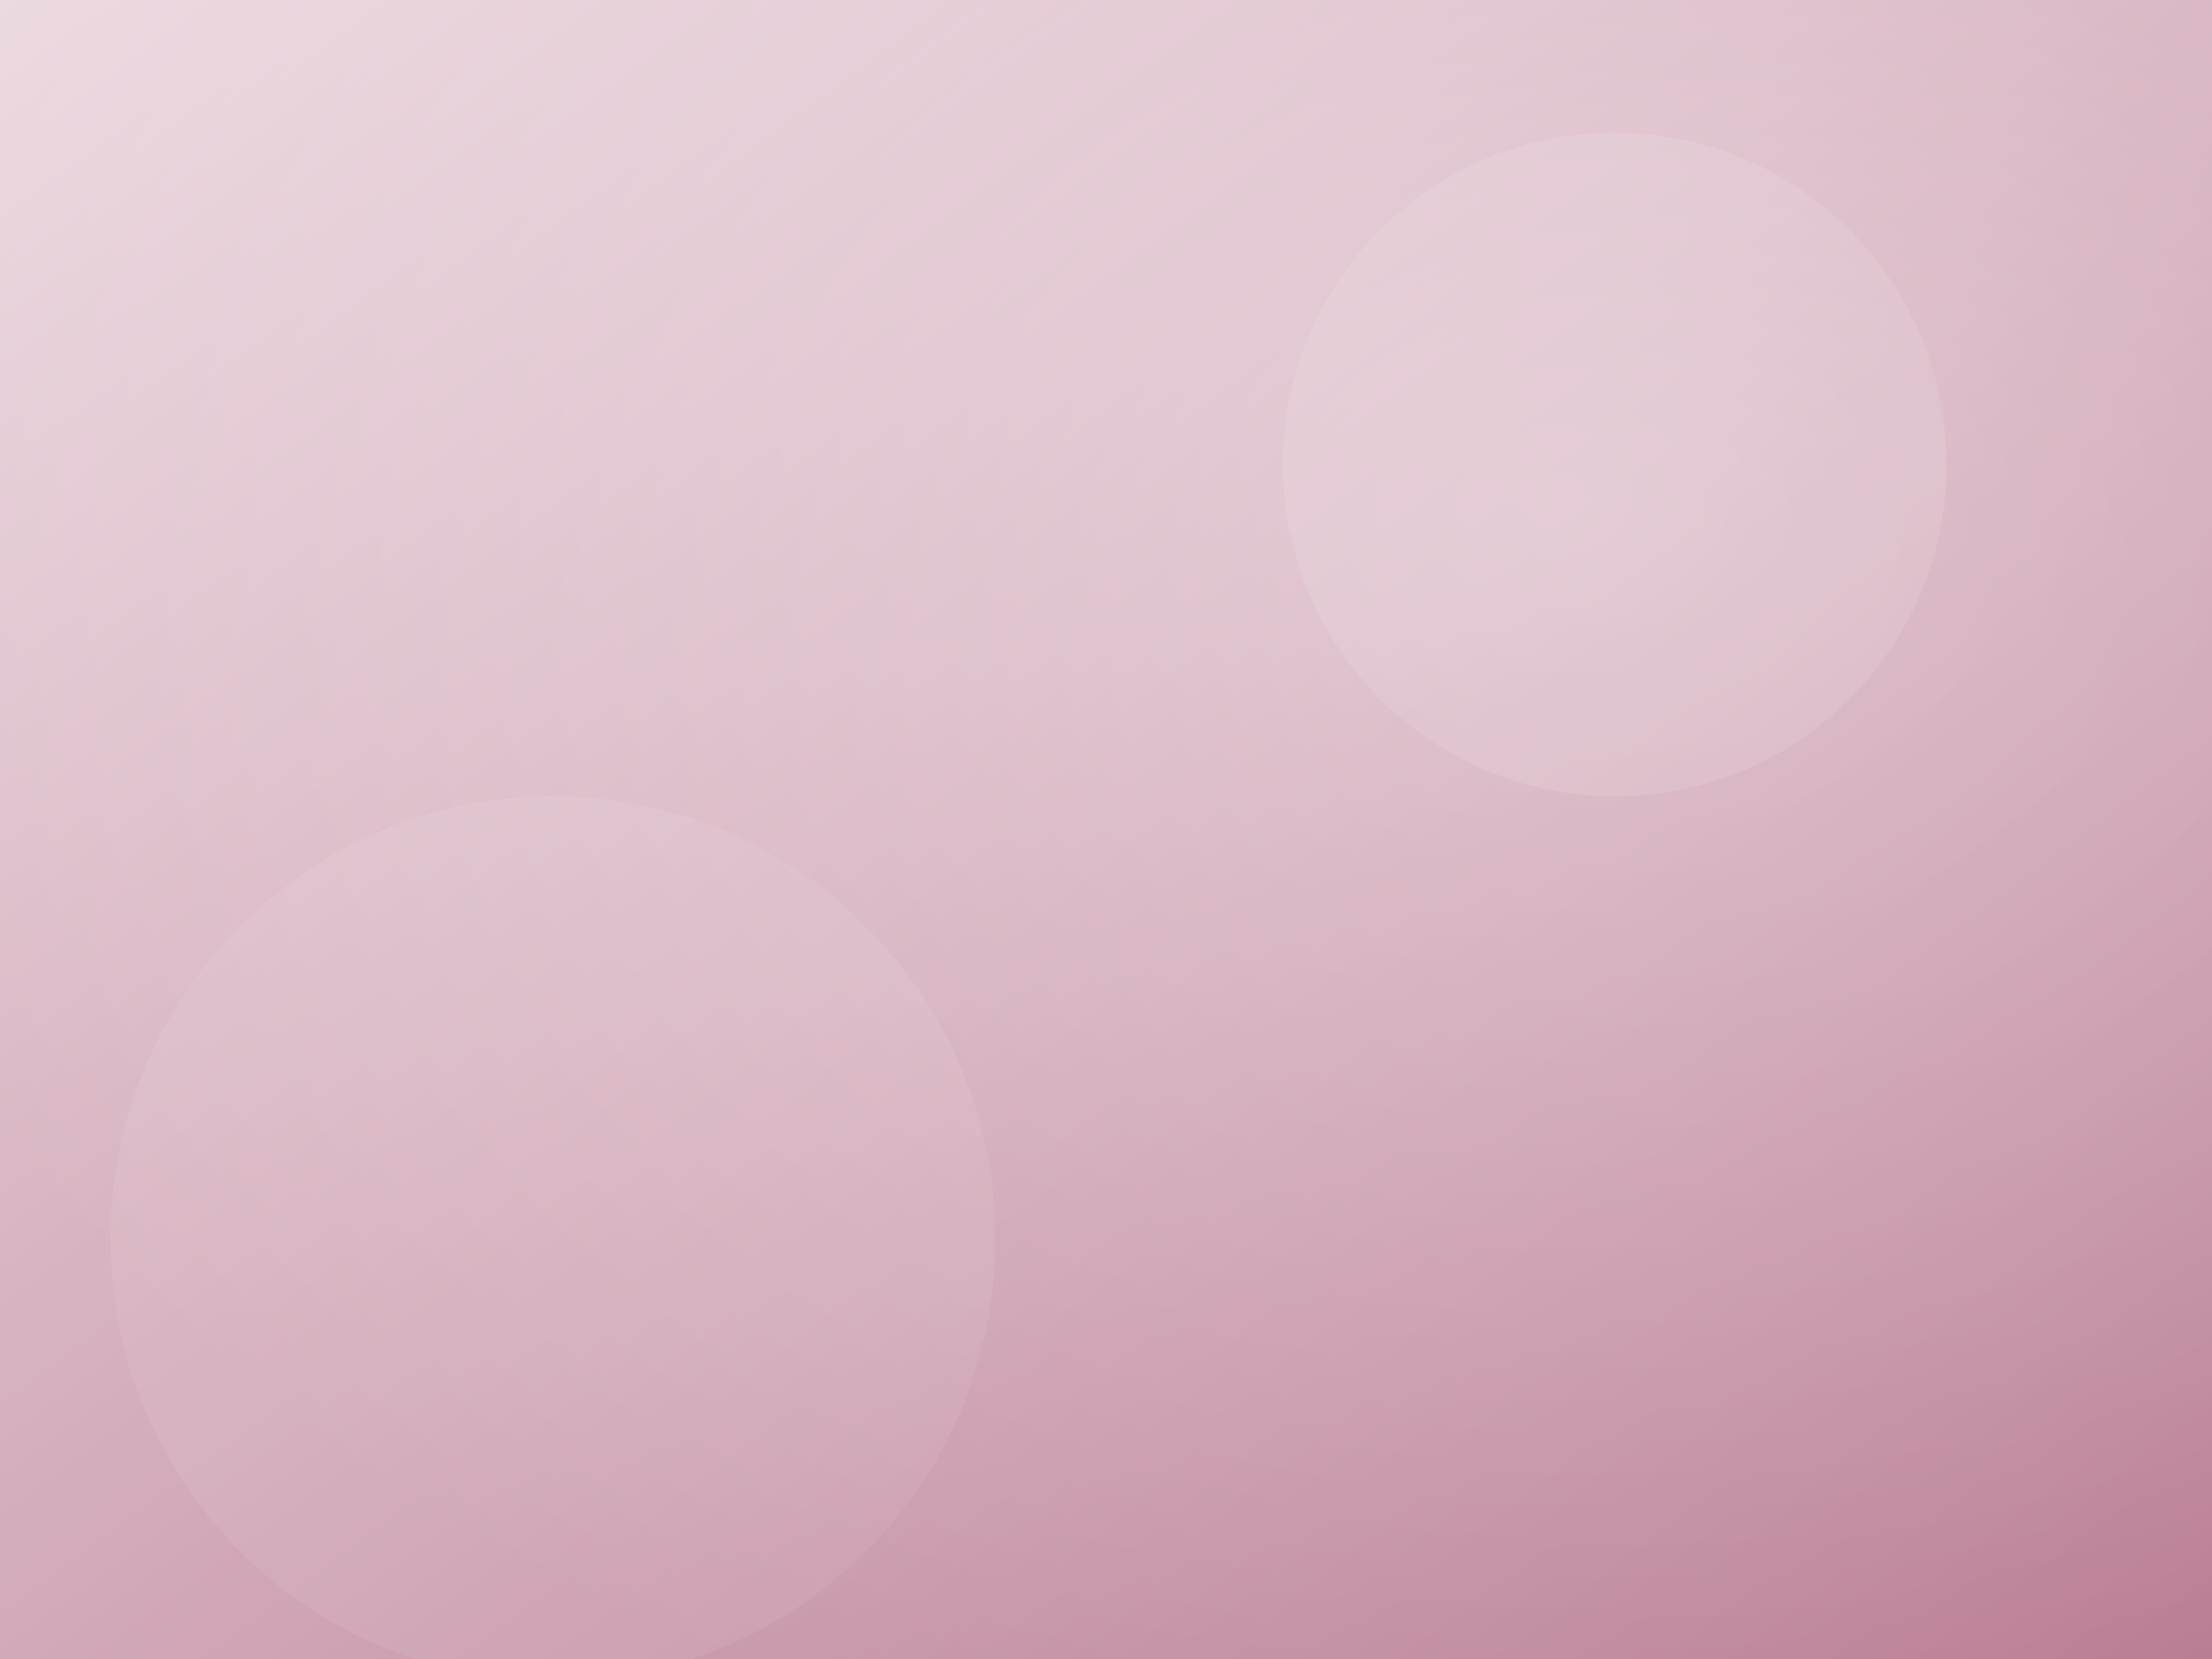
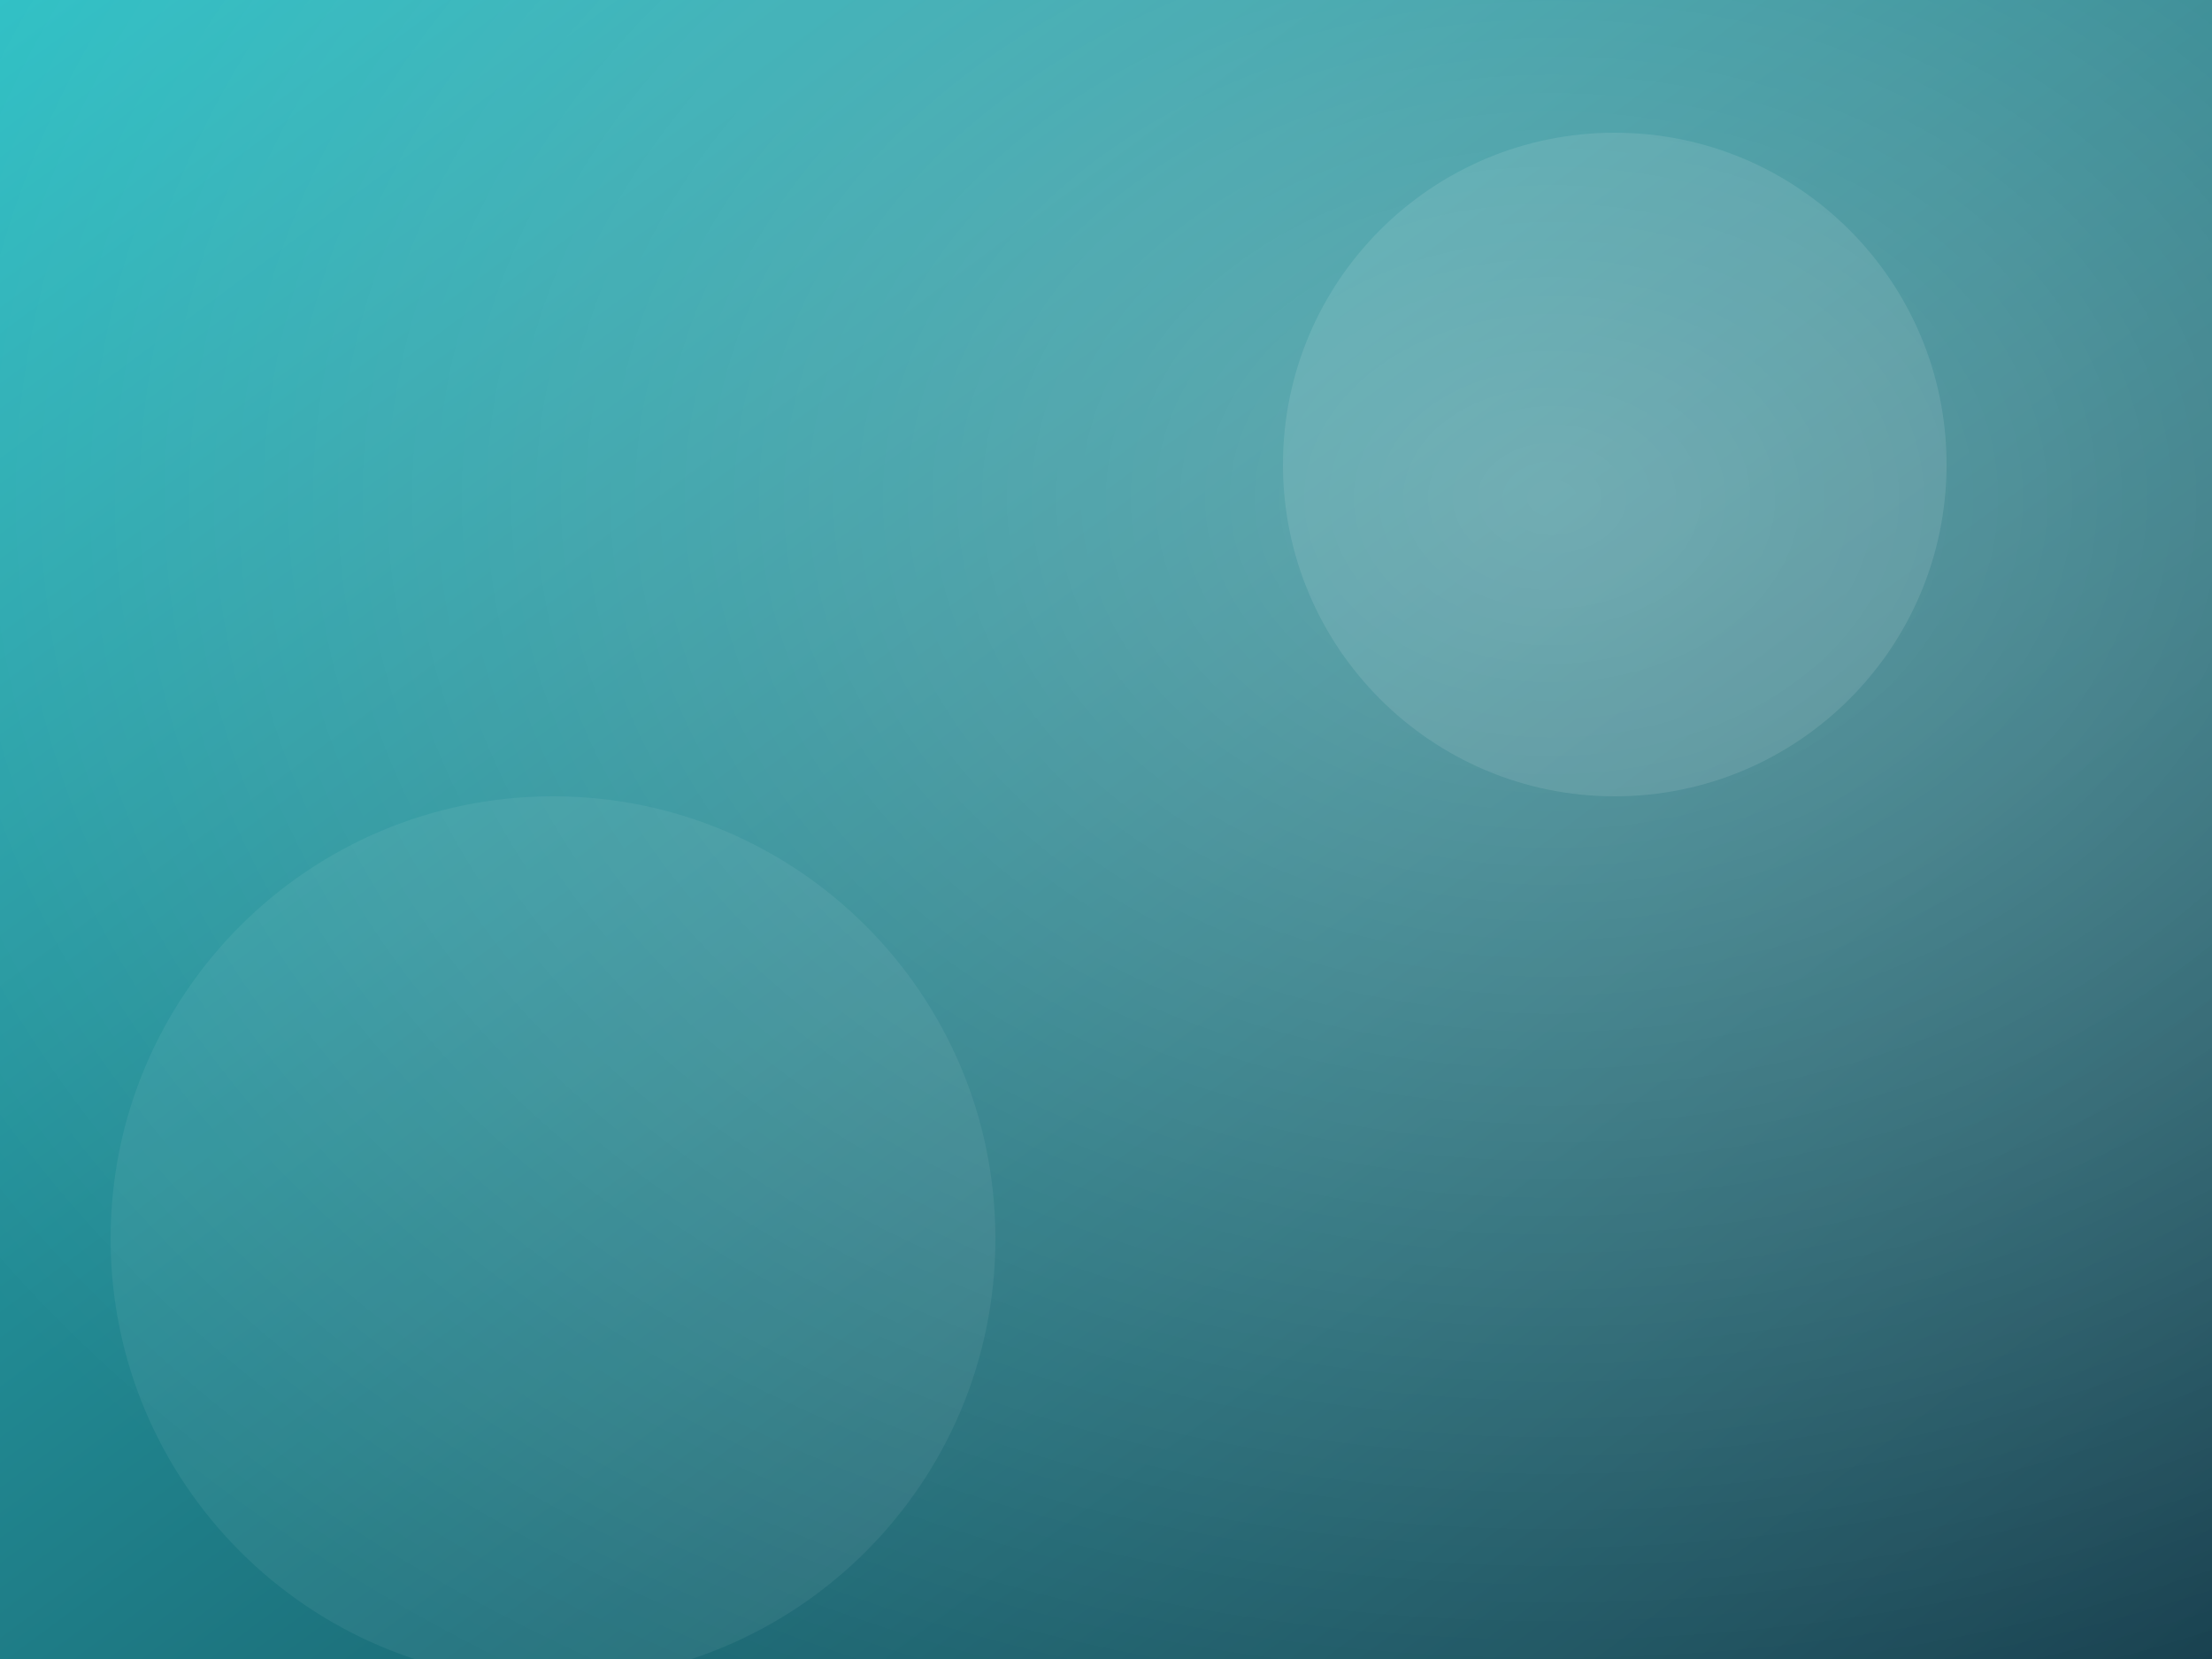
<svg xmlns="http://www.w3.org/2000/svg" width="1000" height="750" viewBox="0 0 1000 750">
  <defs>
    <linearGradient id="g" x1="0" y1="0" x2="1" y2="1">
-       <stop offset="0" stop-color="#ecd9e0" />
-       <stop offset="1" stop-color="#b87a93" />
+       <stop offset="0" stop-color="#2bbfc4" />
+       <stop offset="1" stop-color="#123b4a" />
    </linearGradient>
-     <radialGradient id="r" cx="0.7" cy="0.3" r="0.8">
-       <stop offset="0" stop-color="#ffffff" stop-opacity="0.35" />
+     <radialGradient id="r" cx="0.7" cy="0.3" r="0.85">
+       <stop offset="0" stop-color="#ffffff" stop-opacity="0.30" />
      <stop offset="1" stop-color="#ffffff" stop-opacity="0" />
    </radialGradient>
  </defs>
  <rect width="1000" height="750" fill="url(#g)" />
  <rect width="1000" height="750" fill="url(#r)" />
  <circle cx="730" cy="210" r="150" fill="#ffffff" opacity="0.10" />
-   <circle cx="250" cy="560" r="200" fill="#ffffff" opacity="0.07" />
-   <text x="500" y="395" text-anchor="middle" font-family="Georgia,serif" font-size="40" fill="#ffffff" opacity="0.85"> </text>
+   <circle cx="250" cy="560" r="200" fill="#ffffff" opacity="0.06" />
+   <text x="500" y="395" text-anchor="middle" font-family="Georgia,serif" font-size="40" fill="#ffffff" opacity="0.9"> </text>
</svg>
